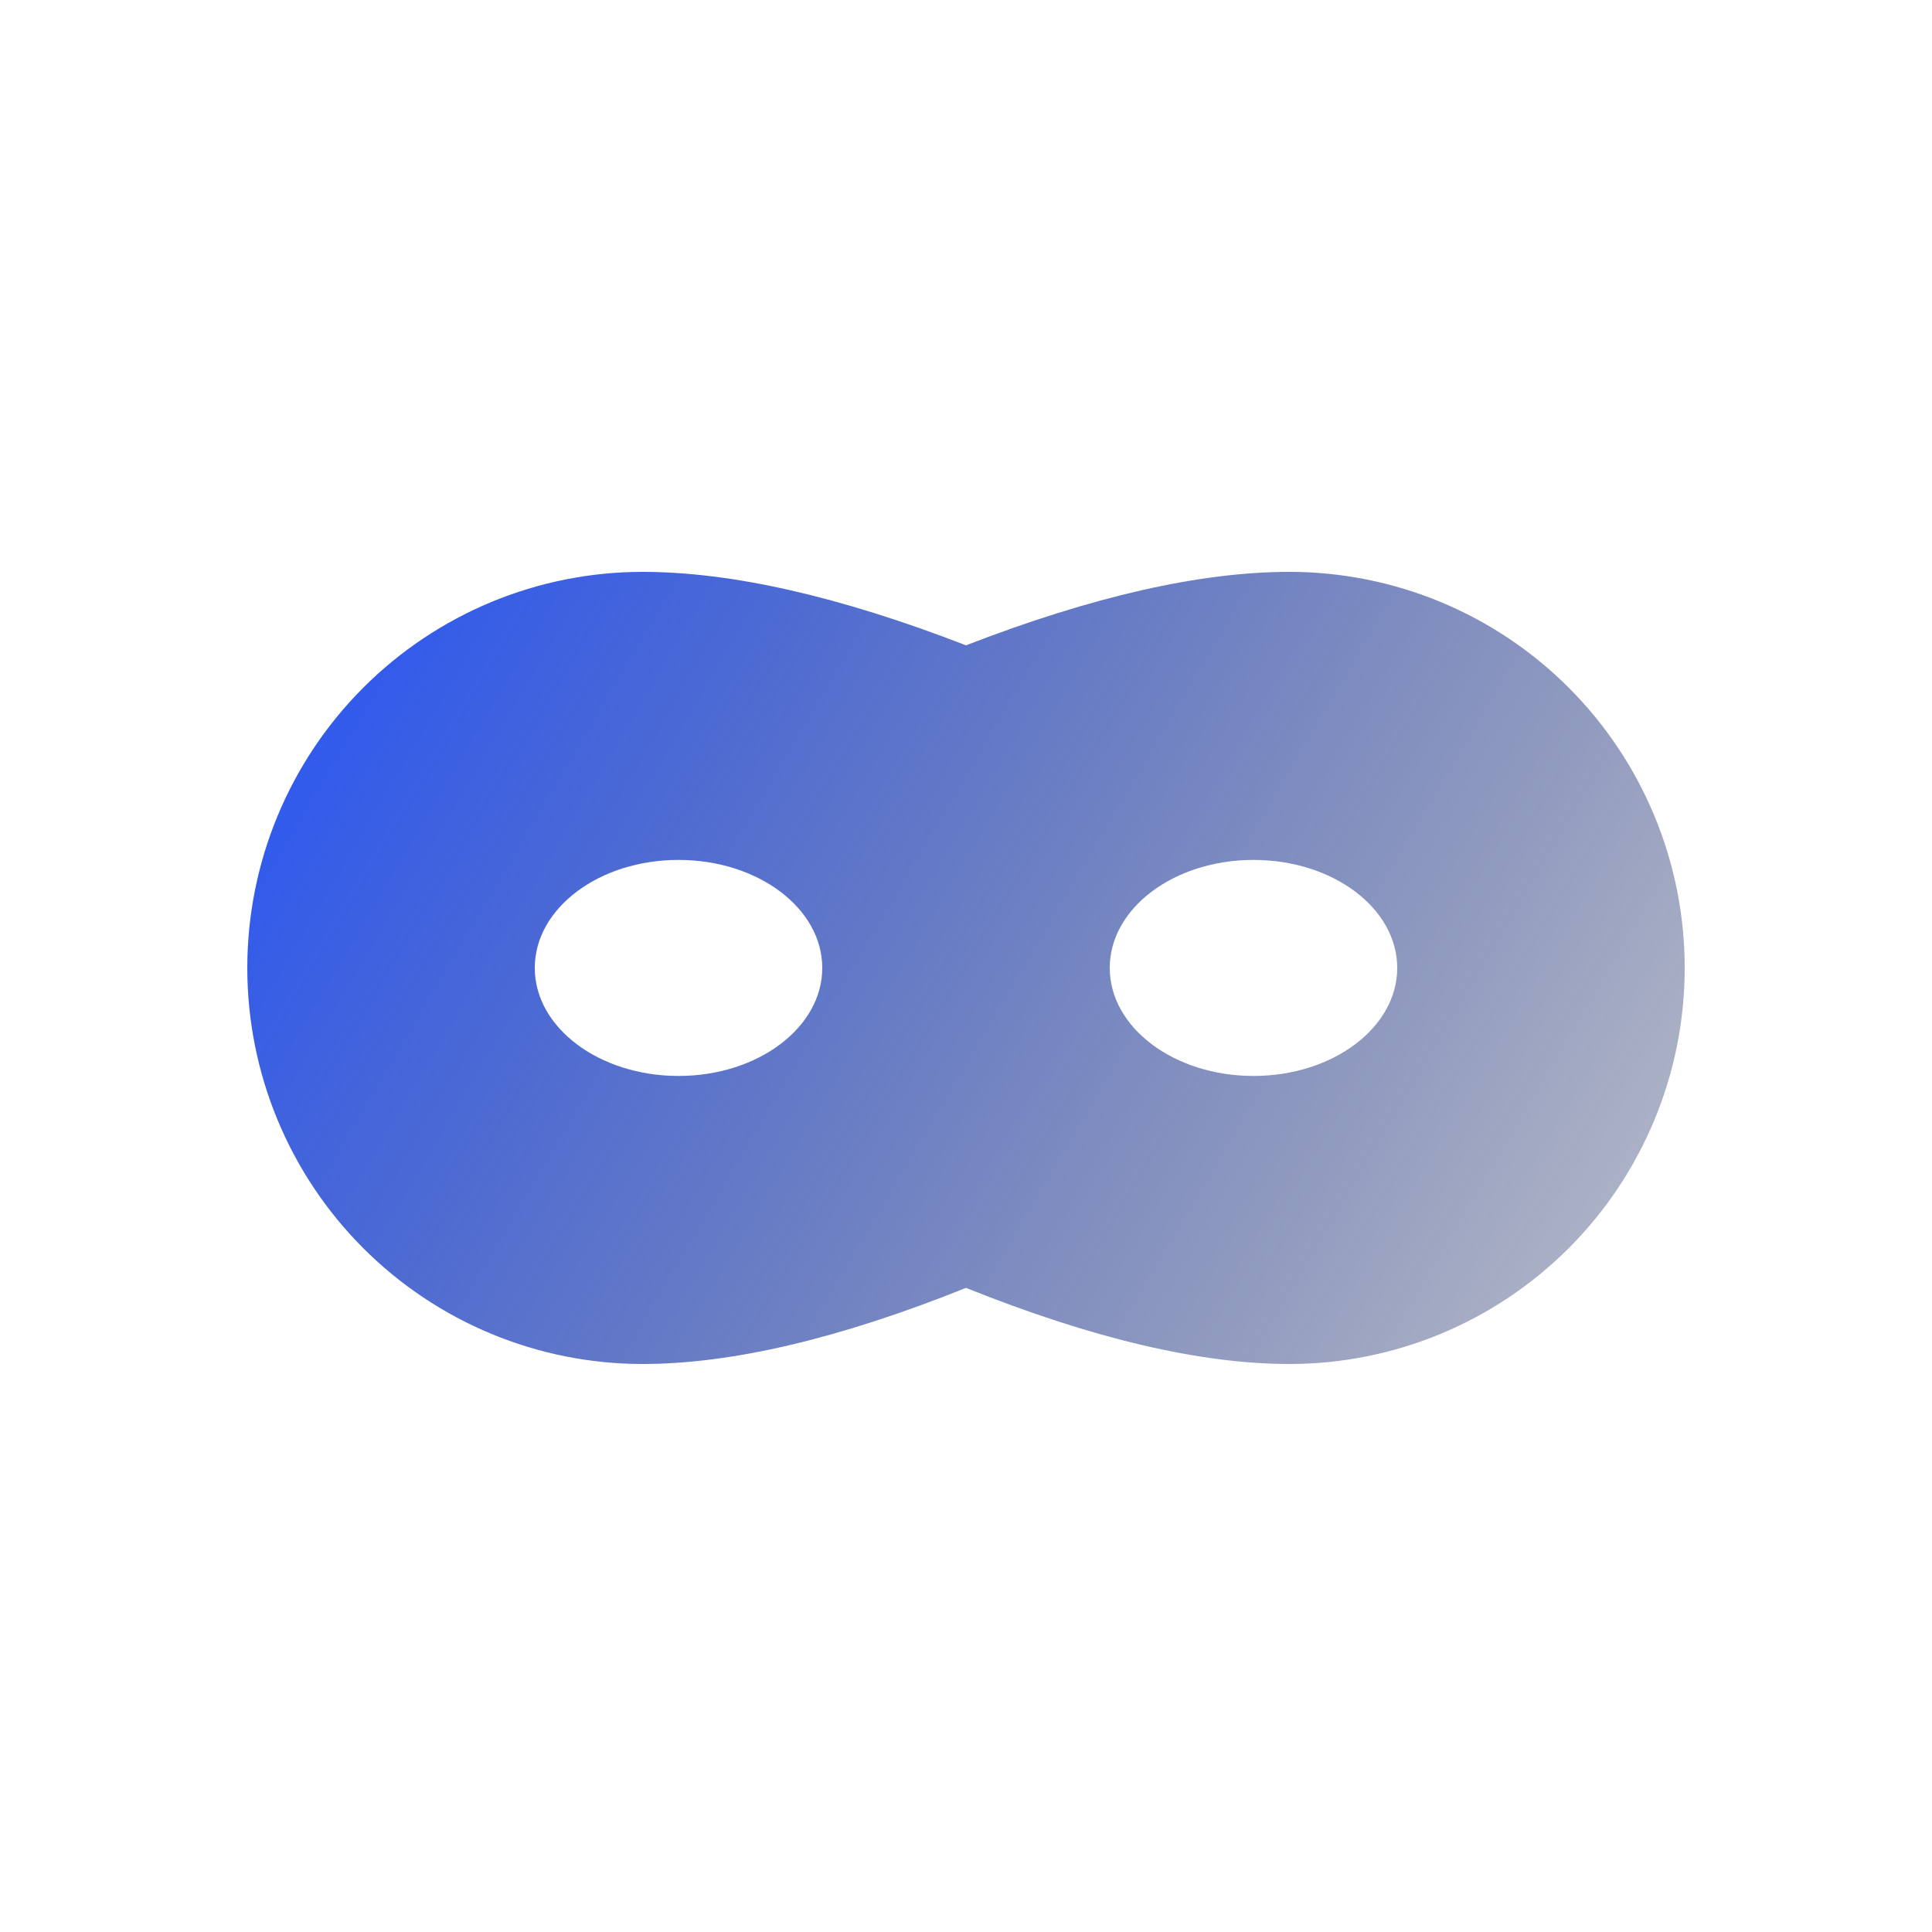
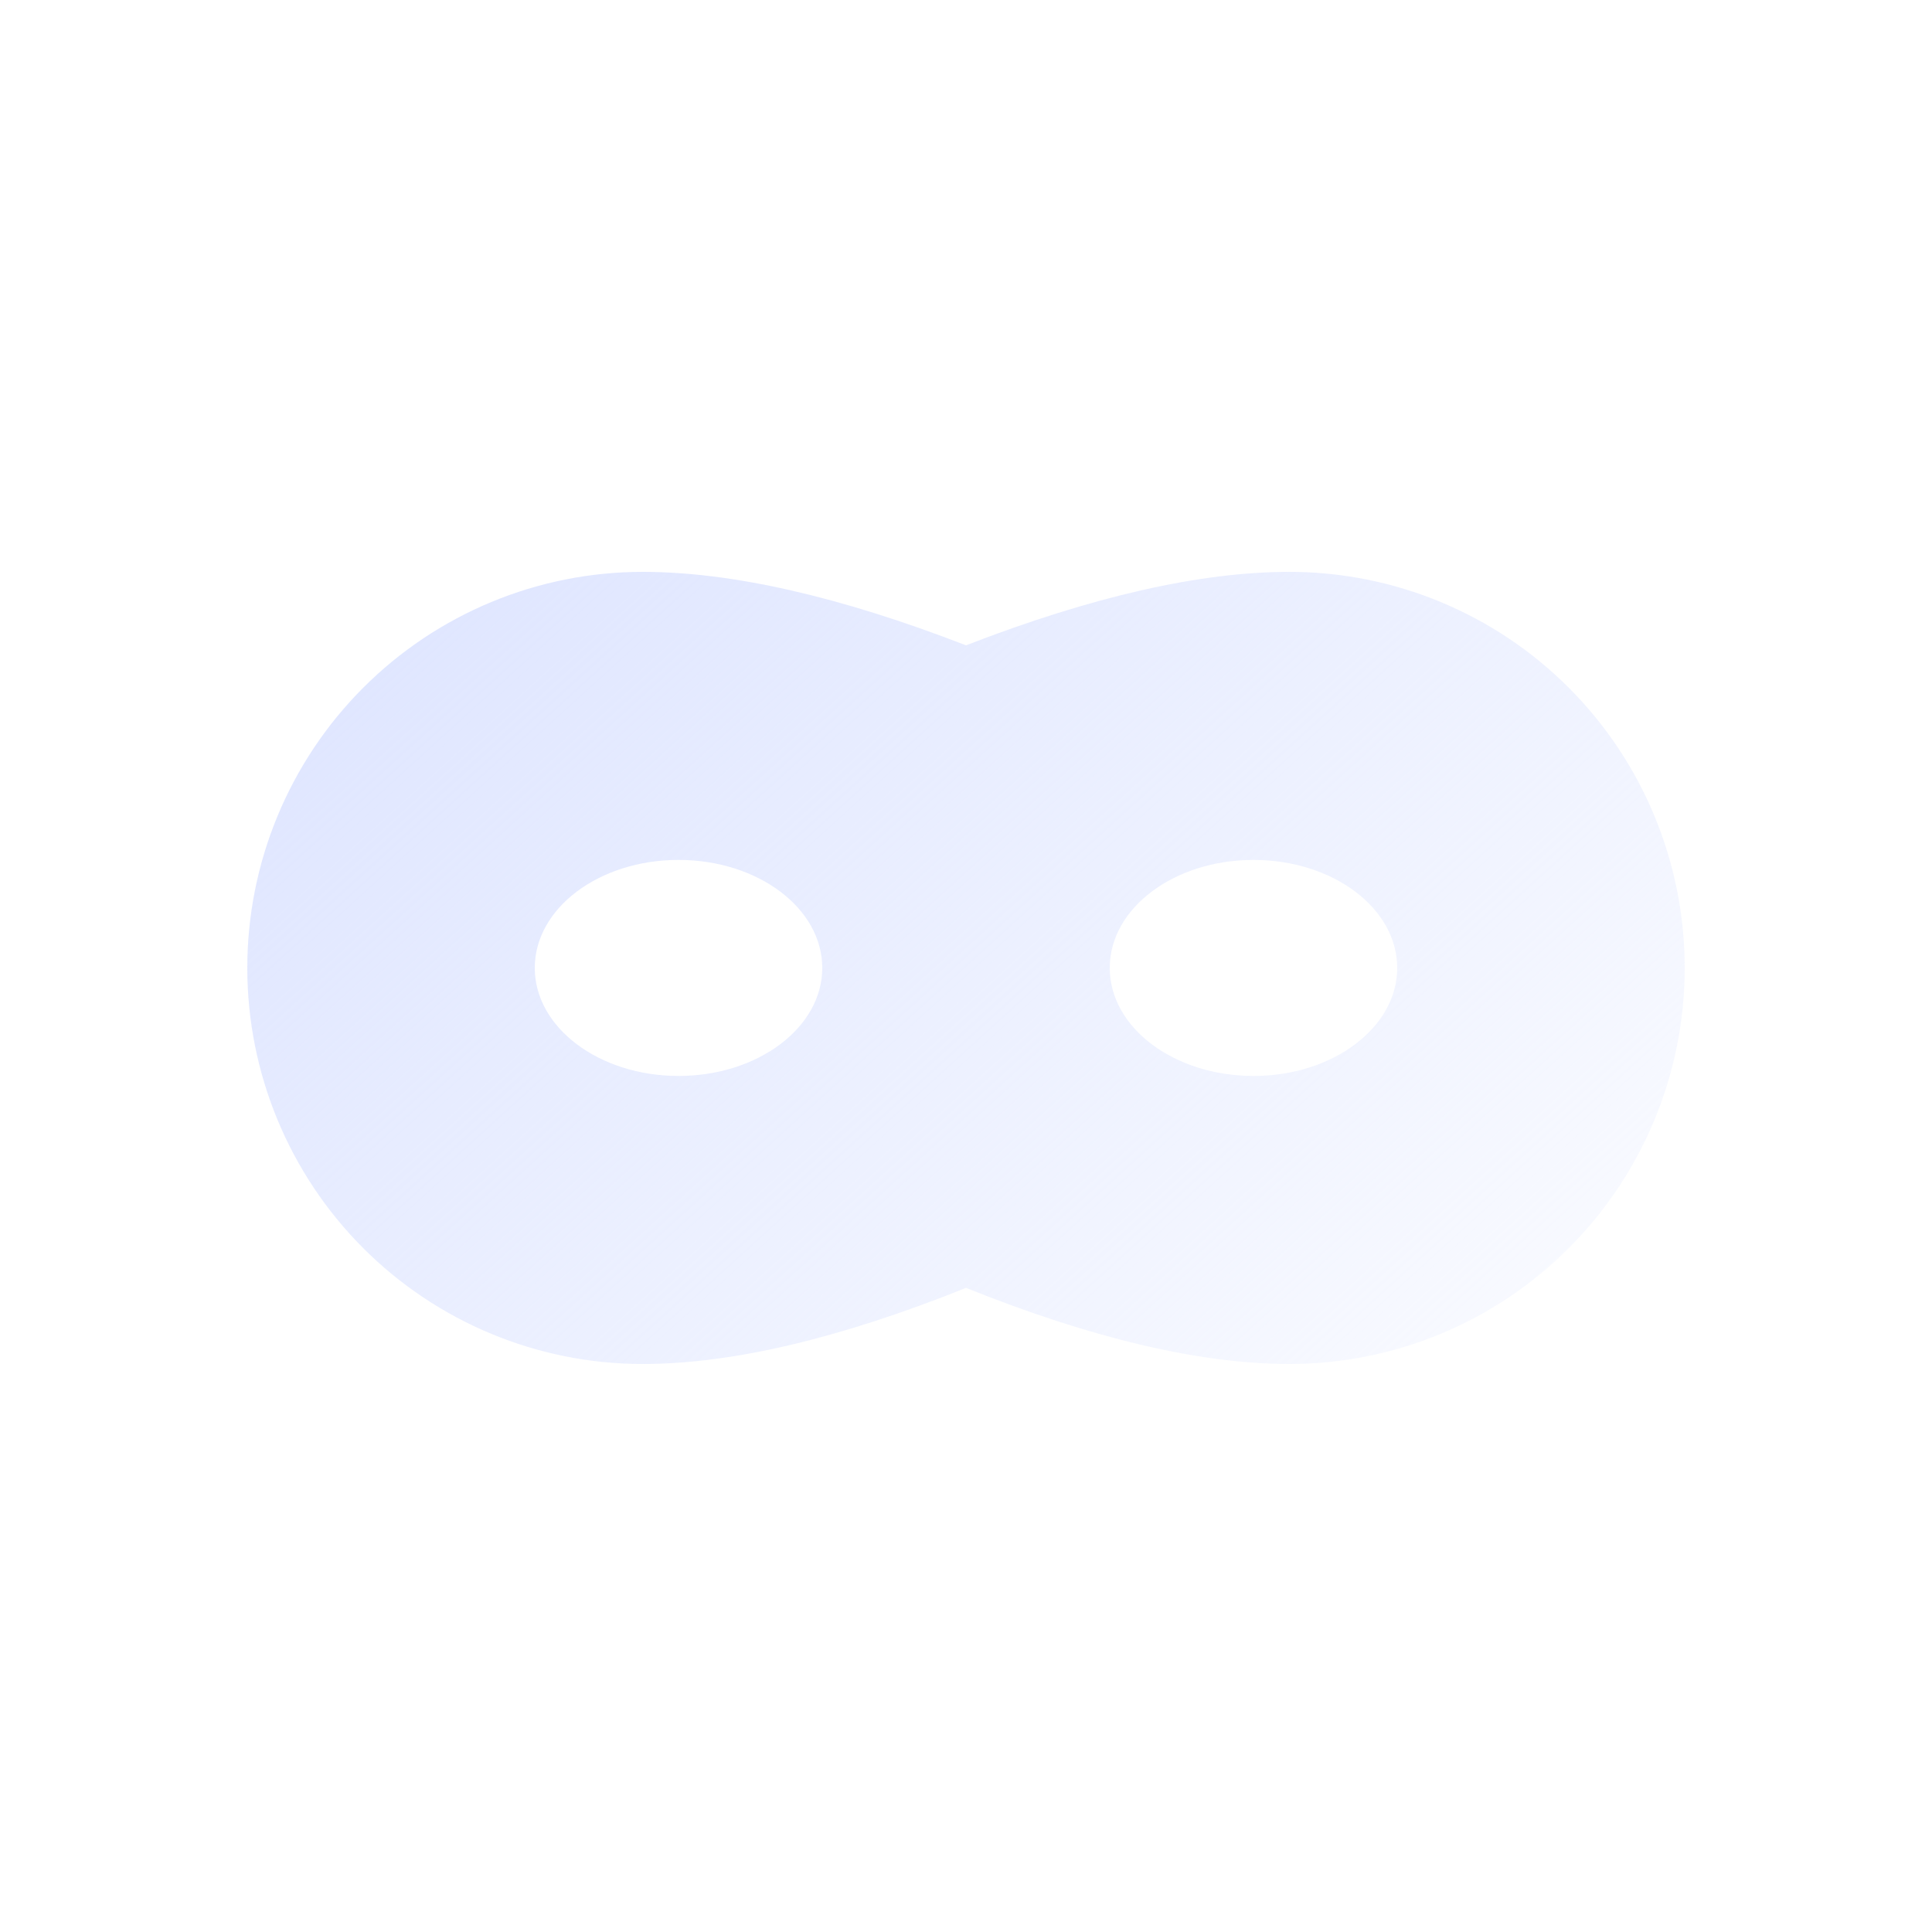
<svg xmlns="http://www.w3.org/2000/svg" width="500" height="500" viewBox="0 0 500 500" fill="none">
  <path d="M250 167.009C282.736 154.336 310.636 148 333.7 148C360.832 148 386.852 158.799 406.037 178.022C425.222 197.244 436 223.315 436 250.5C436 277.685 425.222 303.756 406.037 322.978C386.852 342.201 360.832 353 333.7 353C310.636 353 282.736 346.44 250 333.301C217.264 346.44 189.364 353 166.3 353C139.168 353 113.148 342.201 93.963 322.978C74.778 303.756 64 277.685 64 250.5C64 223.315 74.778 197.244 93.963 178.022C113.148 158.799 139.168 148 166.3 148C189.364 148 217.264 154.336 250 167.009V167.009ZM175.6 278.455C196.153 278.455 212.8 265.931 212.8 250.5C212.8 235.05 196.153 222.545 175.6 222.545C155.047 222.545 138.4 235.05 138.4 250.5C138.4 265.931 155.047 278.455 175.6 278.455ZM324.4 278.455C344.953 278.455 361.6 265.931 361.6 250.5C361.6 235.05 344.953 222.545 324.4 222.545C303.847 222.545 287.2 235.05 287.2 250.5C287.2 265.931 303.847 278.455 324.4 278.455Z" fill="url(#paint0_linear_2_5)" />
  <defs>
-     <linearGradient id="paint0_linear_2_5" x1="64" y1="129" x2="585.5" y2="437.5" gradientUnits="userSpaceOnUse">
-       <stop stop-color="#2353FF" />
-       <stop offset="1" stop-opacity="0" />
+     <linearGradient id="paint0_linear_2_5" x1="64.038" y1="147.909" x2="372.871" y2="487.796" gradientUnits="userSpaceOnUse">
+       <stop stop-color="#DDE4FF" />
+       <stop offset="1" stop-color="#DCE4FF" stop-opacity="0" />
    </linearGradient>
  </defs>
</svg>
